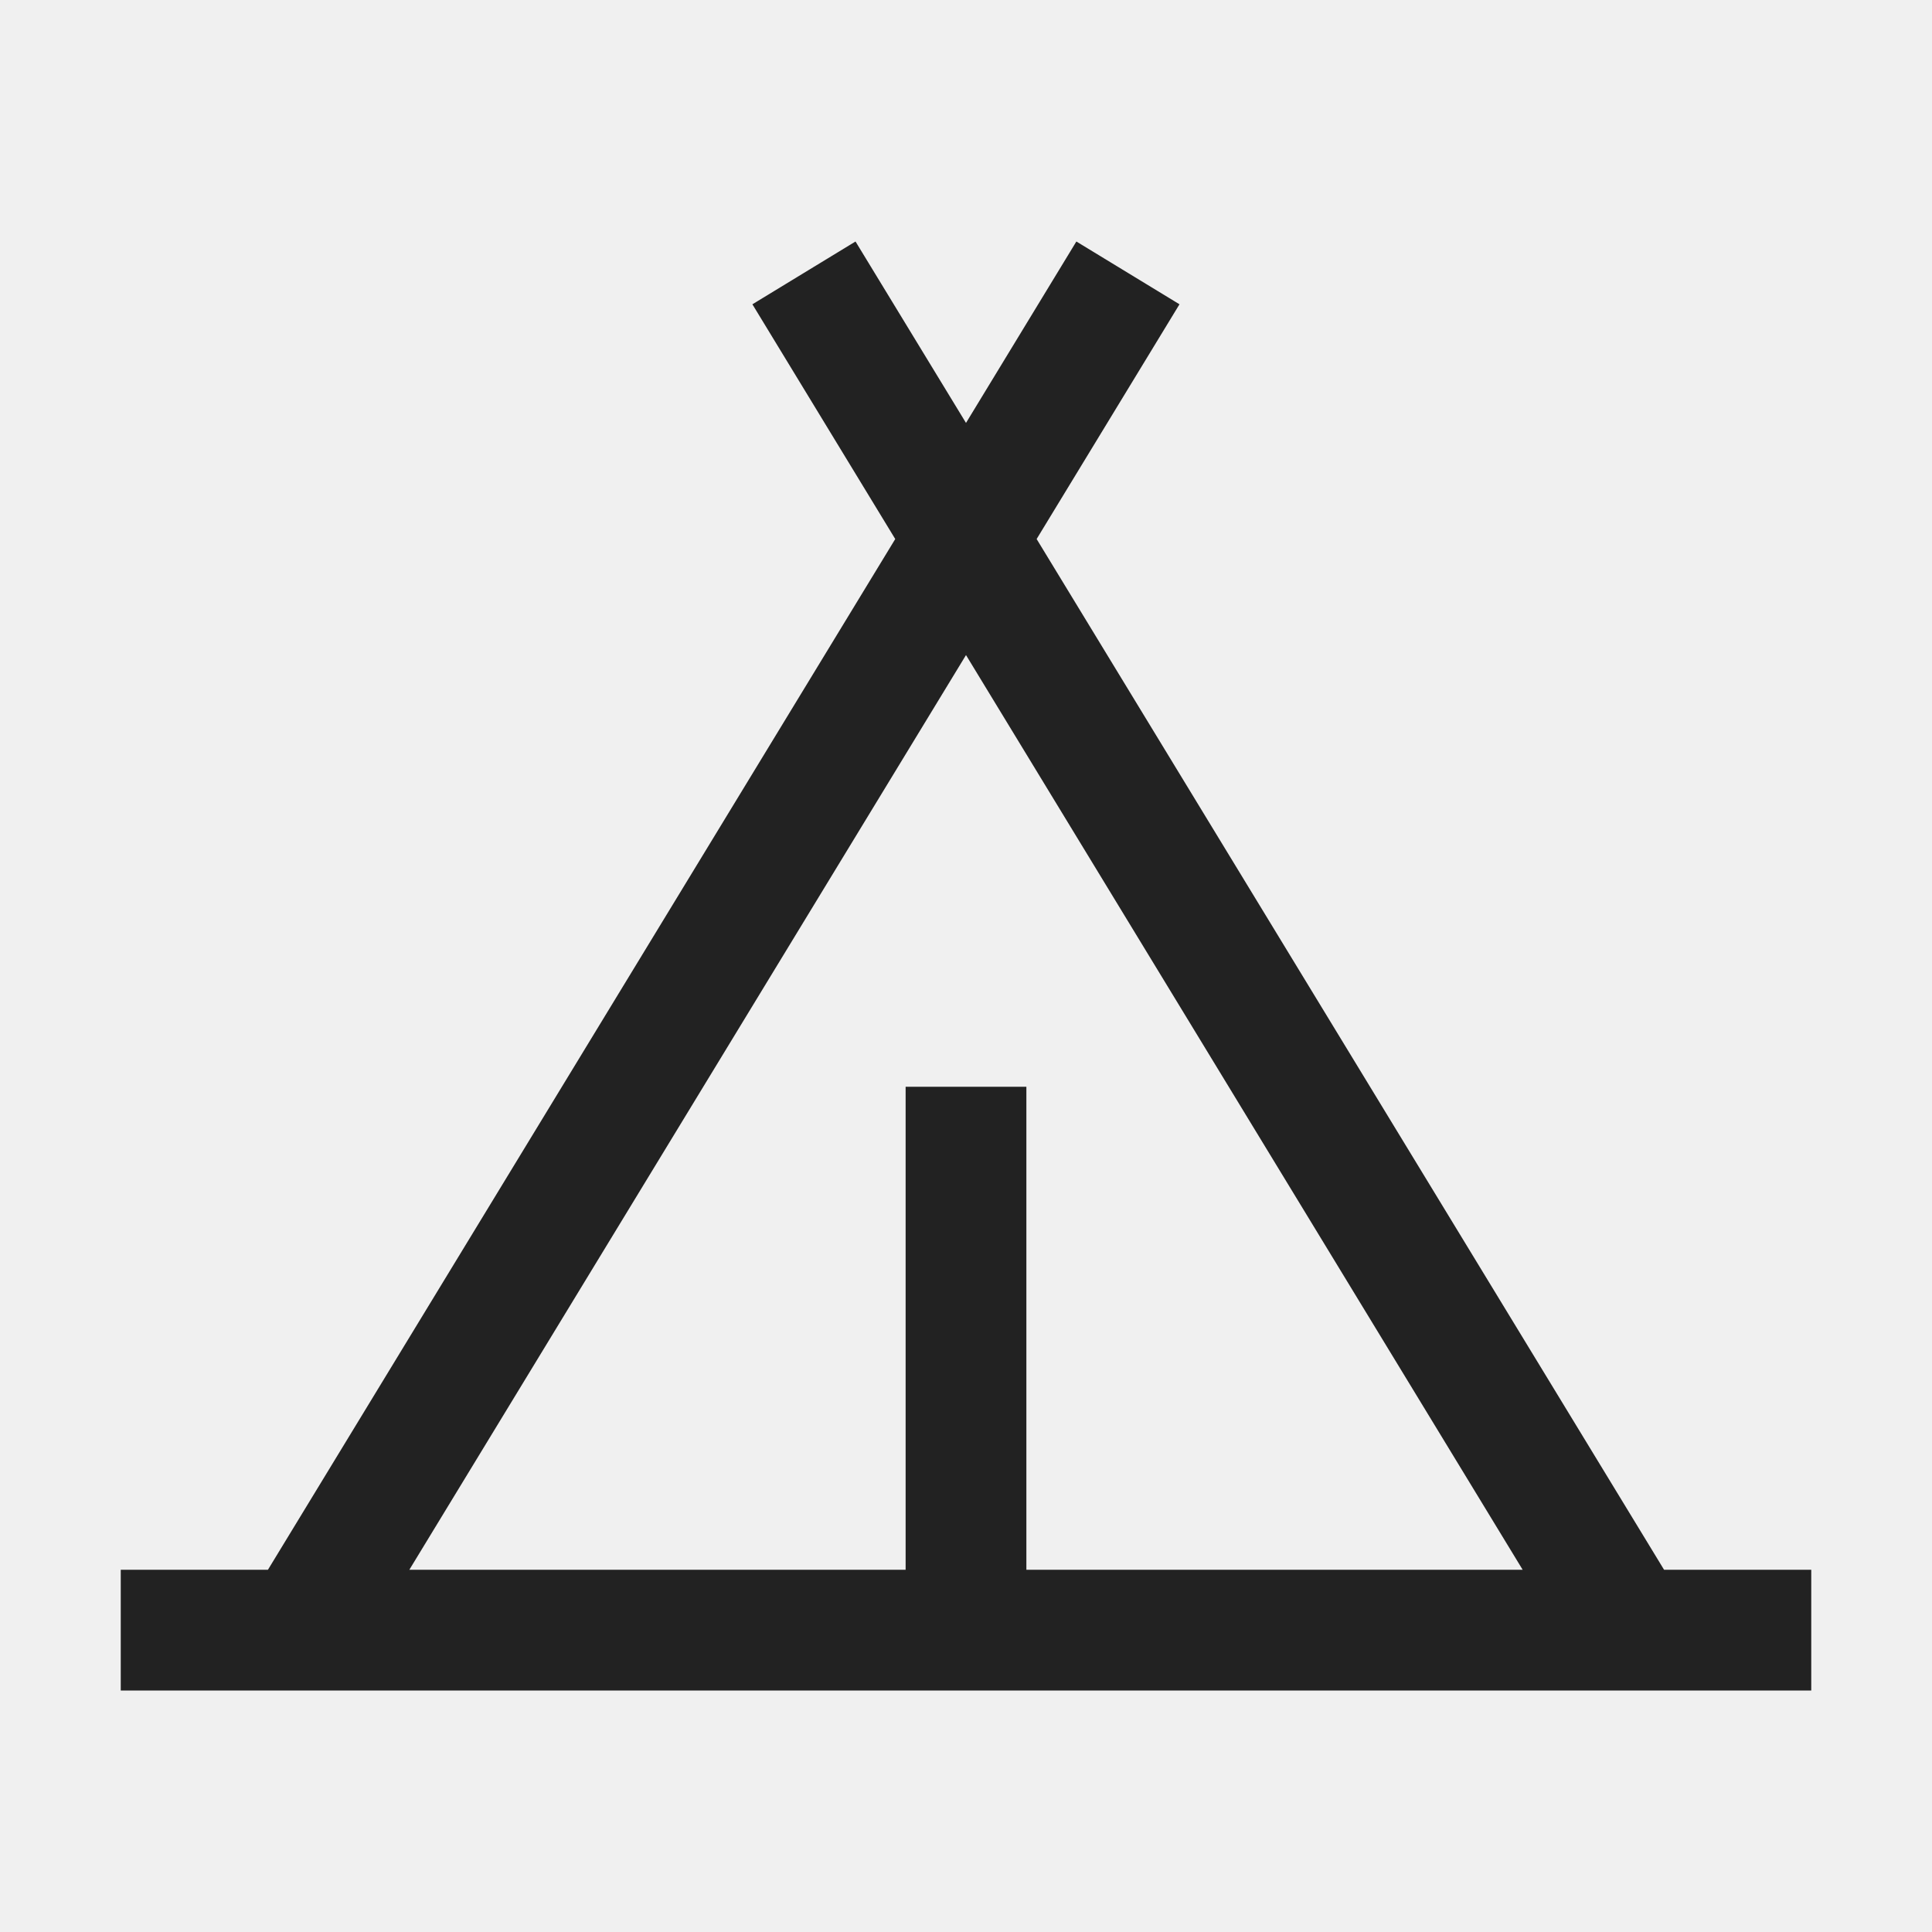
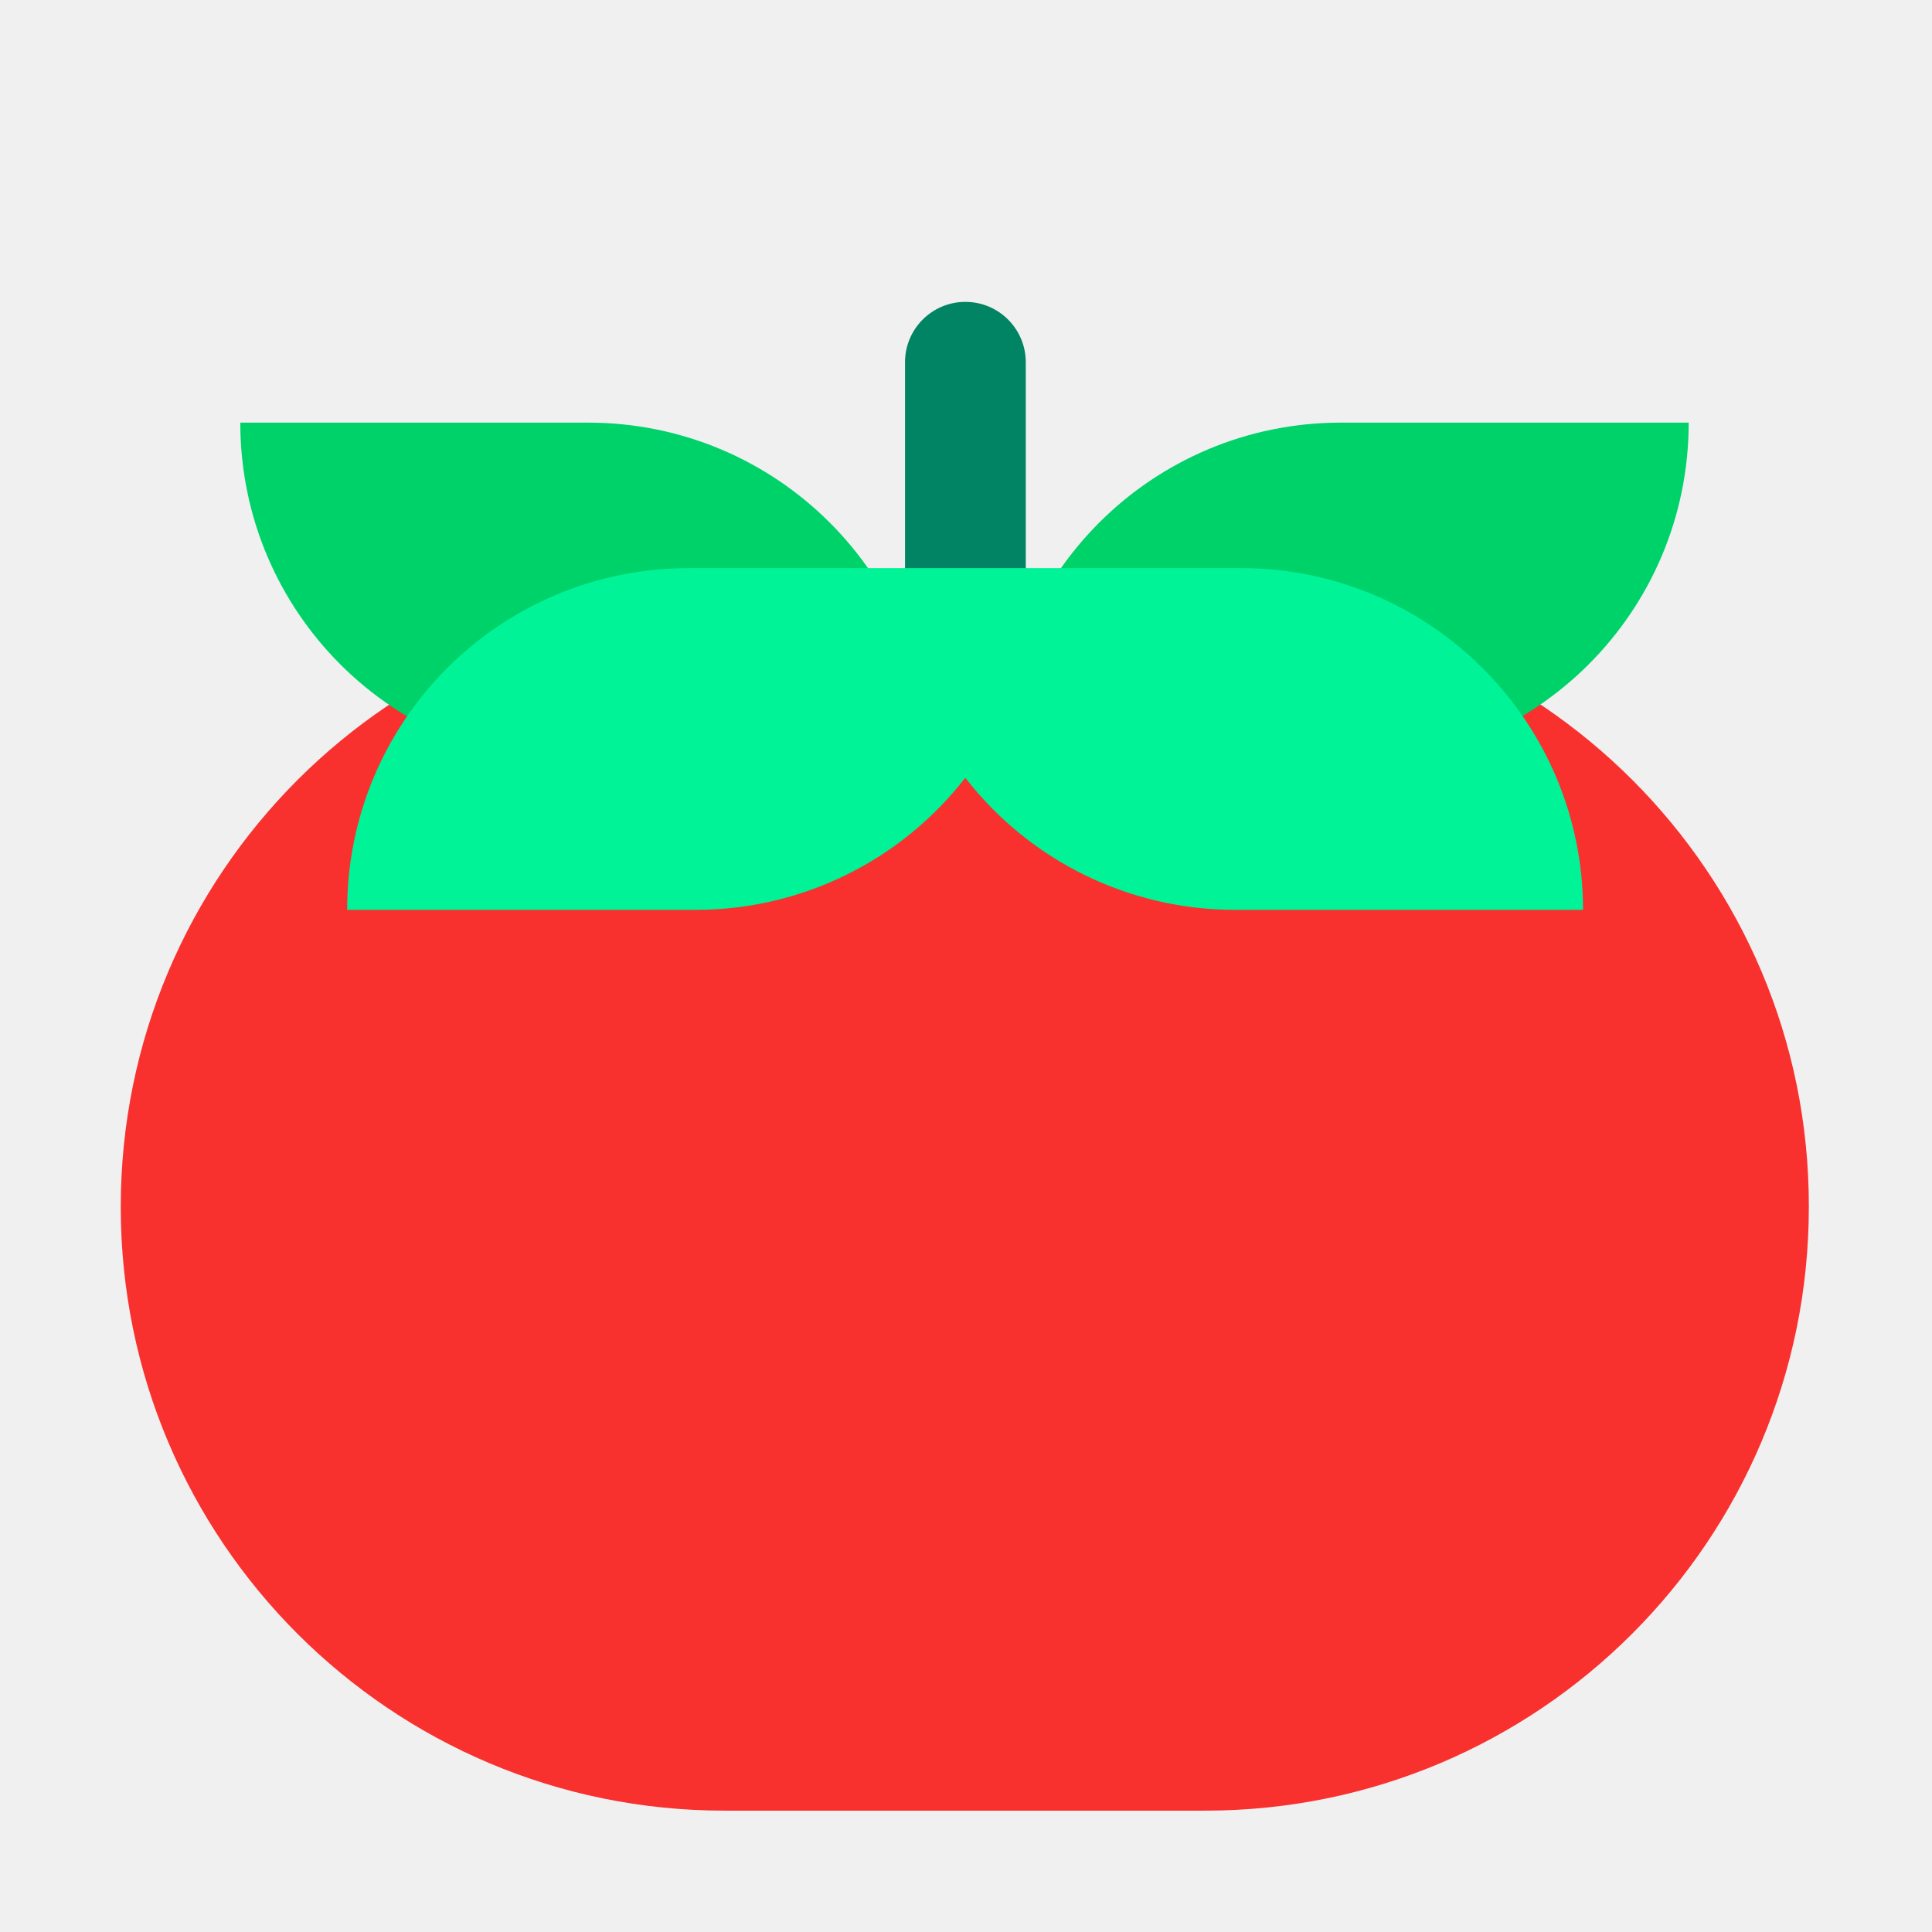
- <svg xmlns="http://www.w3.org/2000/svg" viewBox="0 0 32 32">
-   <style>
-     path { fill: #222; }
-     @media (prefers-color-scheme: dark) {
-       path { fill: #ffffff; }
-     }
-   </style>
-   <path d="M27.562 26L17.17 8.928l2.366-3.888L17.828 4L16 7.005L14.17 4l-1.708 1.04l2.366 3.888L4.438 26H2v2h28v-2zM16 10.85L25.22 26H17v-8h-2v8H6.78z" />
+ <svg xmlns="http://www.w3.org/2000/svg" width="32" height="32" viewBox="0 0 32 32">
+   <g fill="none">
+     <path fill="#008463" d="M15.99 5a1 1 0 0 1 1 1v4.42a1 1 0 1 1-2 0V6a1 1 0 0 1 1-1Z" />
+     <path fill="#F8312F" d="M19.97 9.99H12c-5.53 0-10 4.48-10 10c0 5.53 4.48 10 10 10h7.96c5.53 0 10-4.48 10-10c.01-5.52-4.47-10-9.99-10Z" />
+     <path fill="#00D26A" d="M15.4 12.66H9.64c-3.13 0-5.66-2.53-5.66-5.66h5.76c3.13 0 5.66 2.53 5.66 5.66ZM27.97 7h-5.76c-3.13 0-5.66 2.53-5.66 5.66h5.76c3.13 0 5.66-2.53 5.66-5.66Z" />
+     <path fill="#00F397" d="M5.75 15.07h5.77a5.646 5.646 0 0 0 4.468-2.188a5.648 5.648 0 0 0 4.472 2.188h5.76c0-3.12-2.54-5.66-5.66-5.66h-9.15c-3.13 0-5.66 2.53-5.66 5.66Z" />
+   </g>
</svg>
